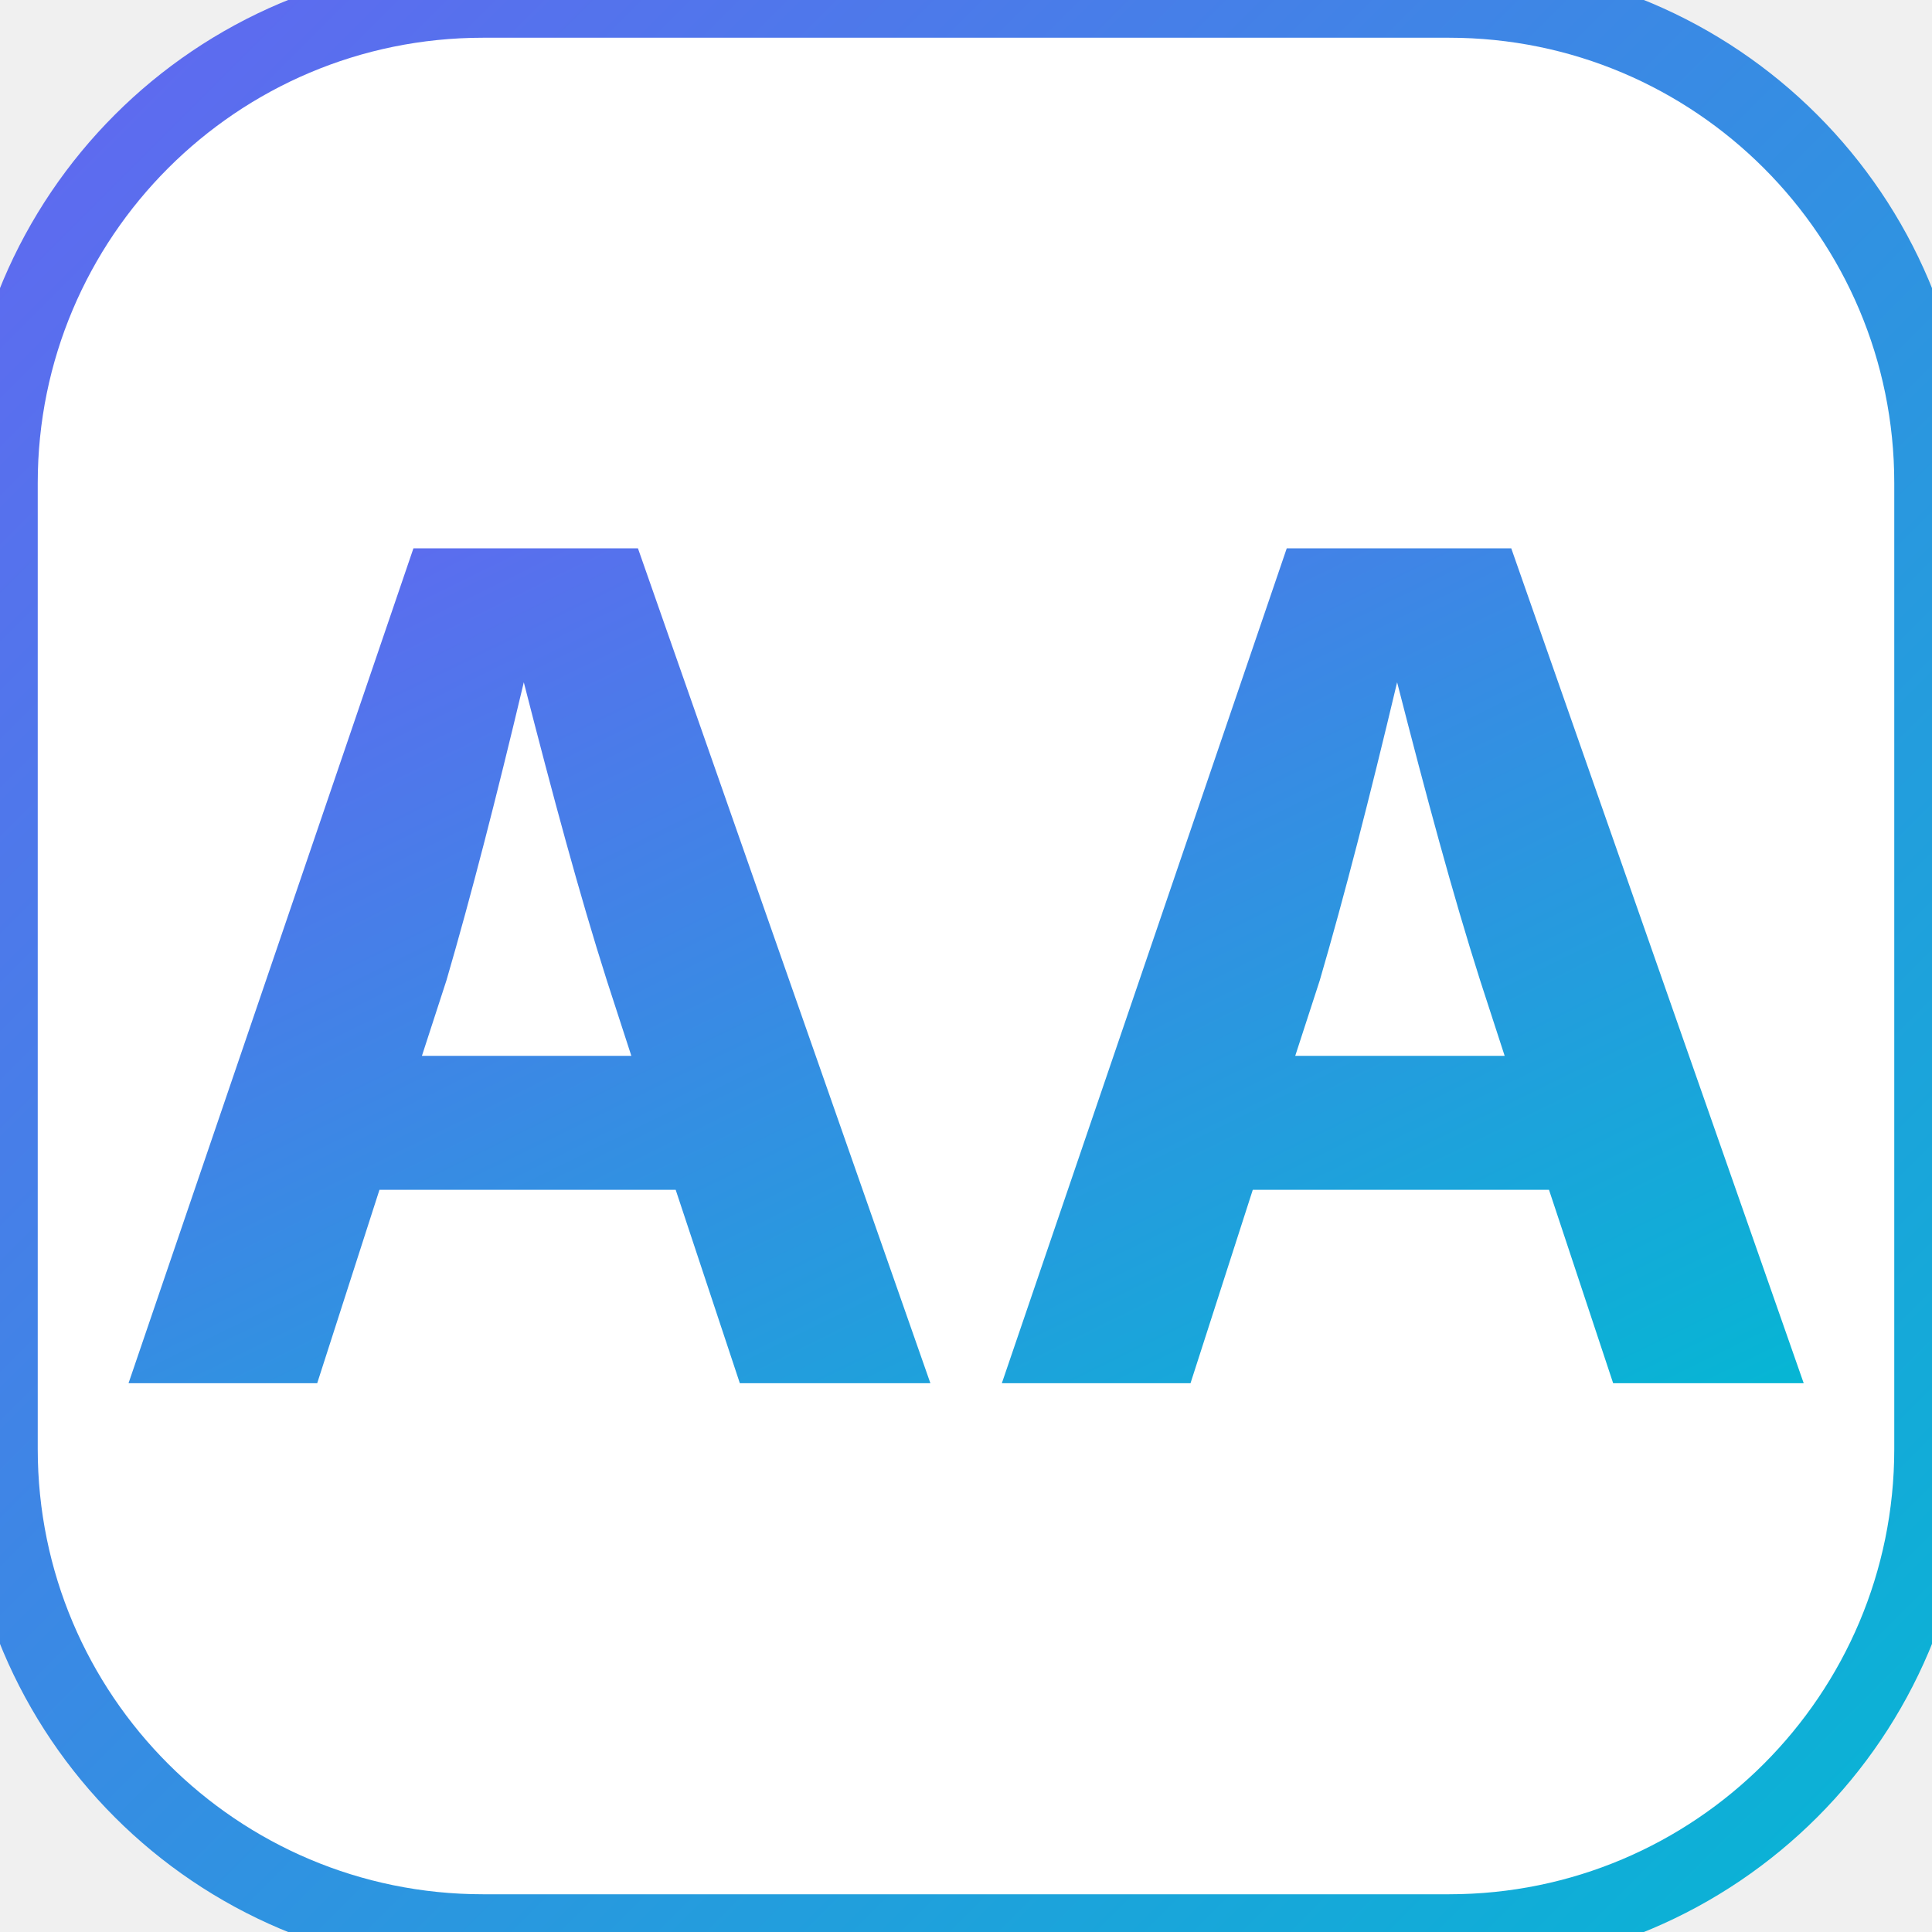
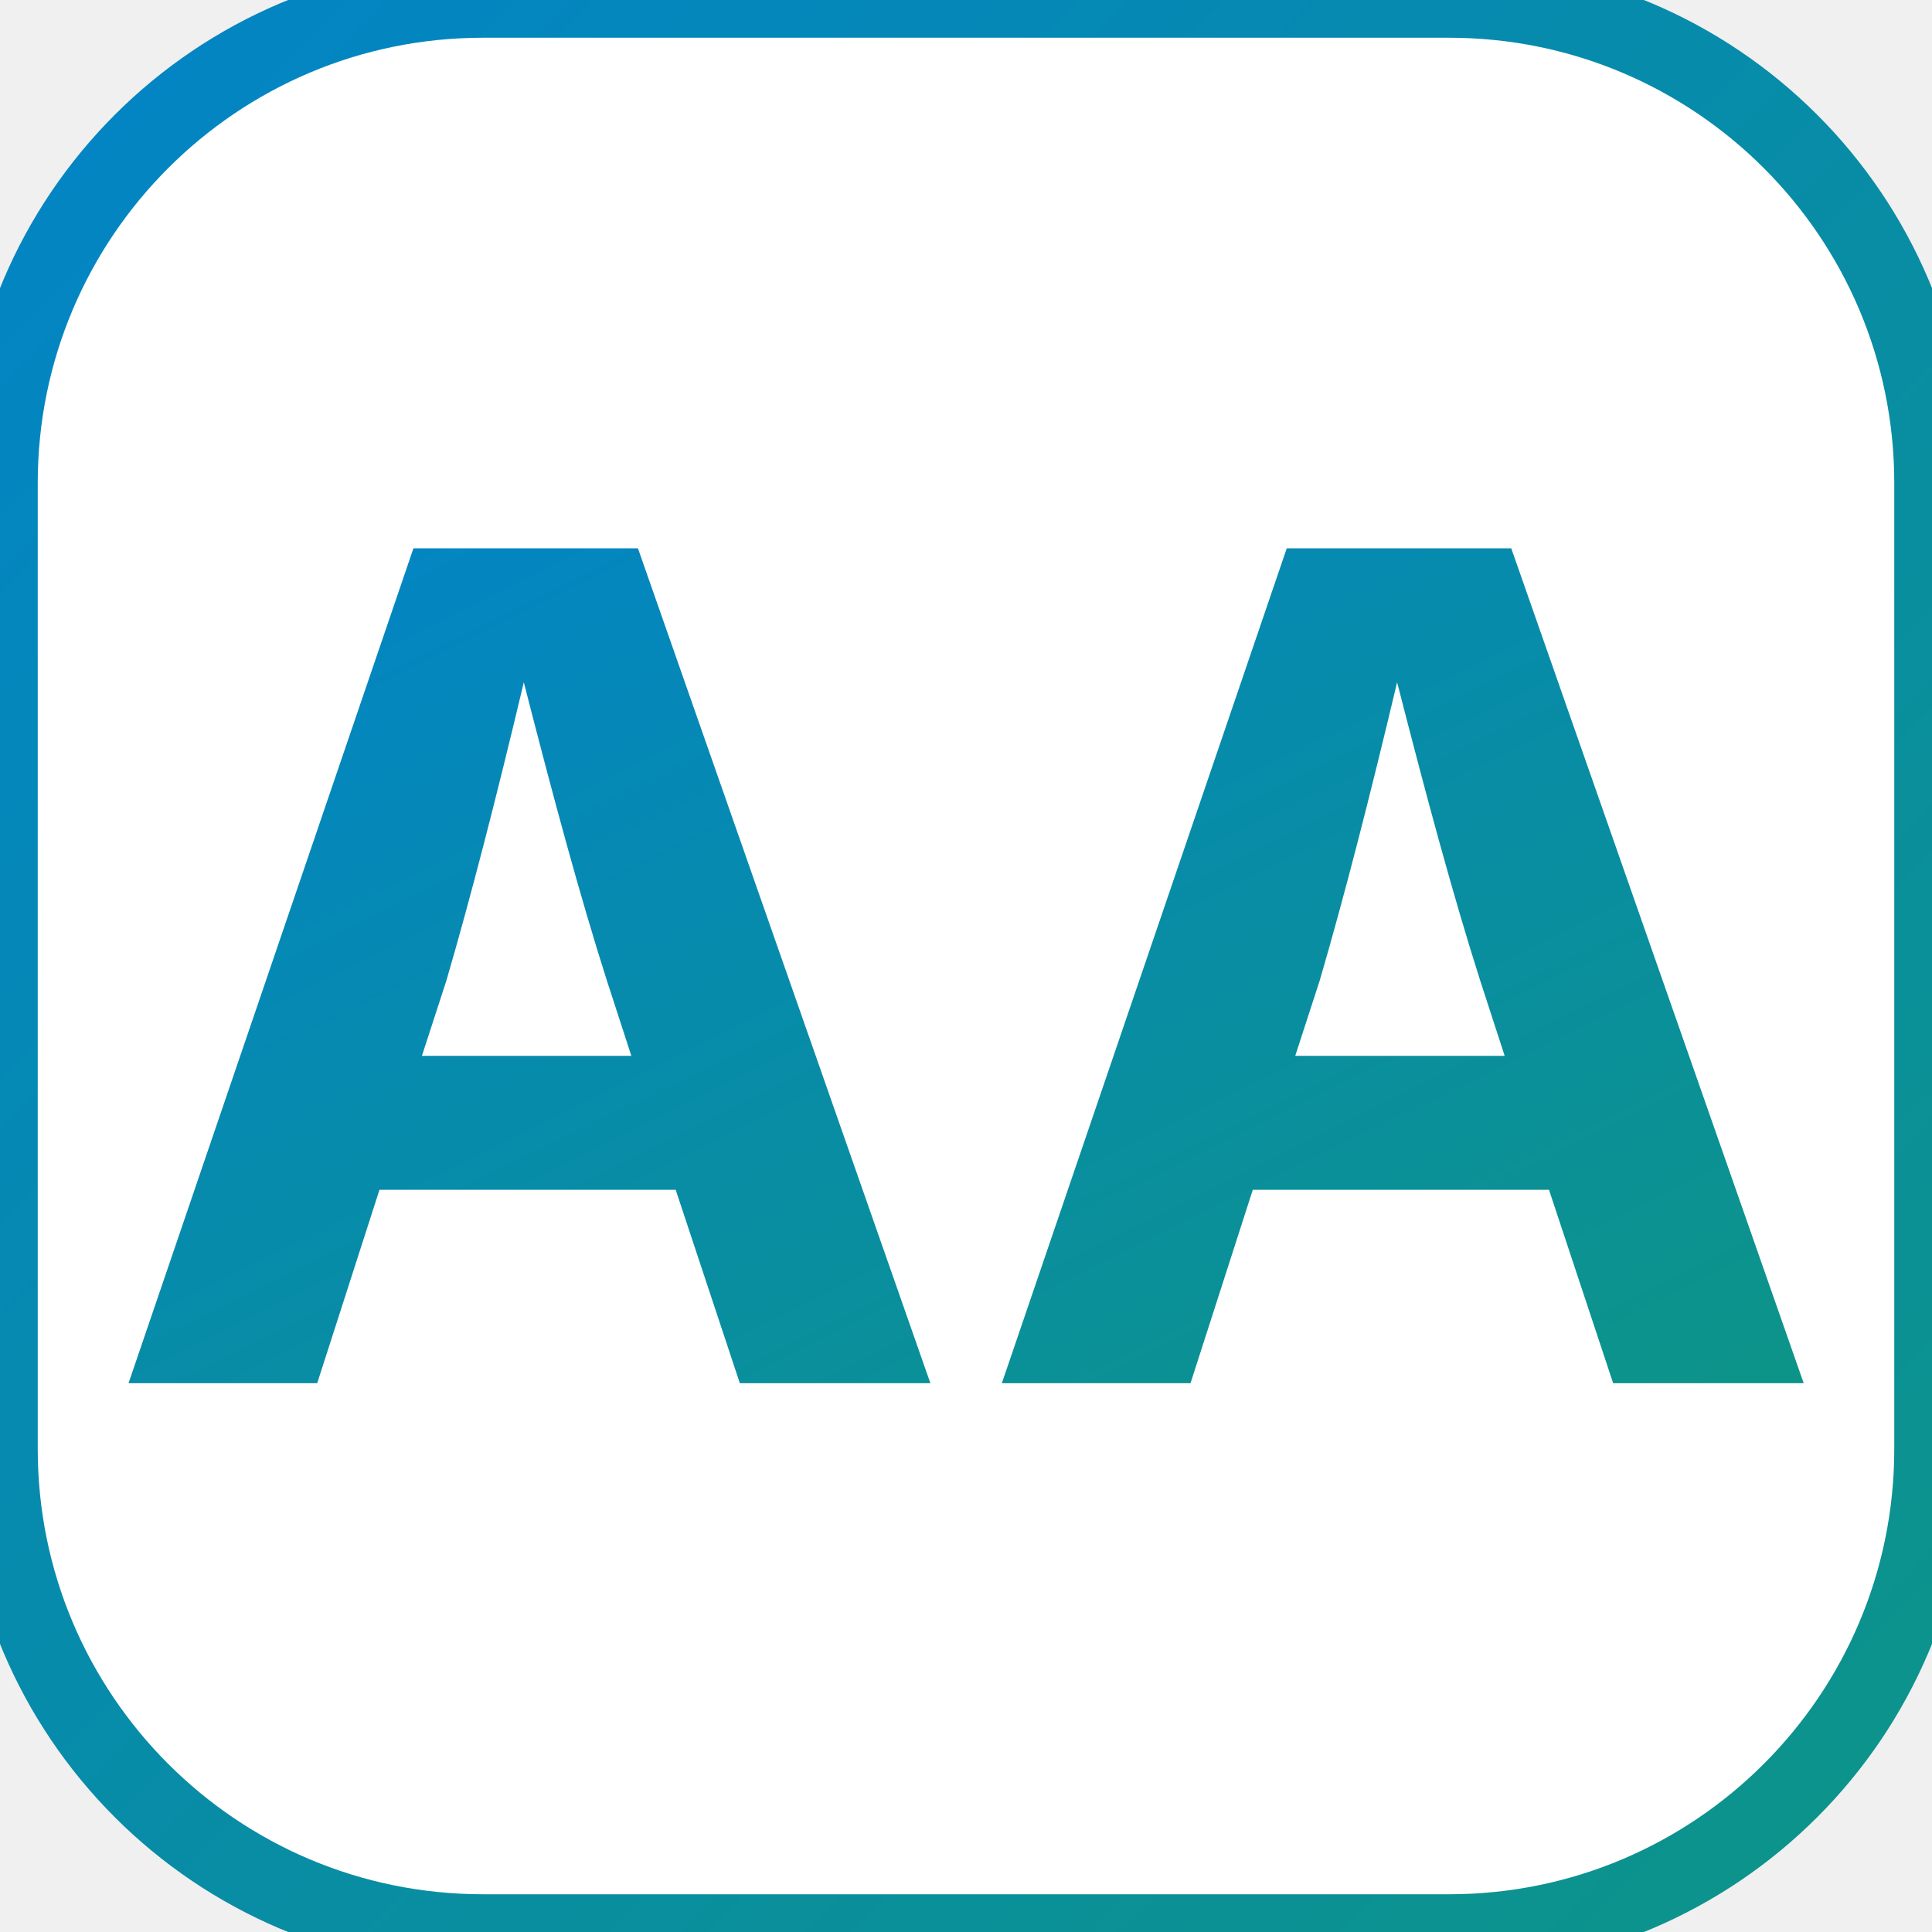
<svg xmlns="http://www.w3.org/2000/svg" viewBox="0 0 32 32" role="img" aria-label="AA">
  <defs>
    <linearGradient id="aa-g" x1="0%" y1="0%" x2="100%" y2="100%">
-       <stop offset="0%" stop-color="#6366f1" />
-       <stop offset="100%" stop-color="#06b6d4" />
+       <stop offset="0%" stop-color="#0284c7" />
+       <stop offset="100%" stop-color="#0d9488" />
    </linearGradient>
  </defs>
  <rect width="32" height="32" rx="8" fill="#ffffff" />
  <rect width="32" height="32" rx="8" fill="none" stroke="url(#aa-g)" stroke-width="1.25" />
  <g transform="translate(16 16)">
    <text x="0" y="0" text-anchor="middle" dominant-baseline="central" font-family="system-ui, -apple-system, BlinkMacSystemFont, 'Segoe UI', sans-serif" font-size="19" font-weight="700" letter-spacing="0" fill="url(#aa-g)">AA</text>
  </g>
</svg>
